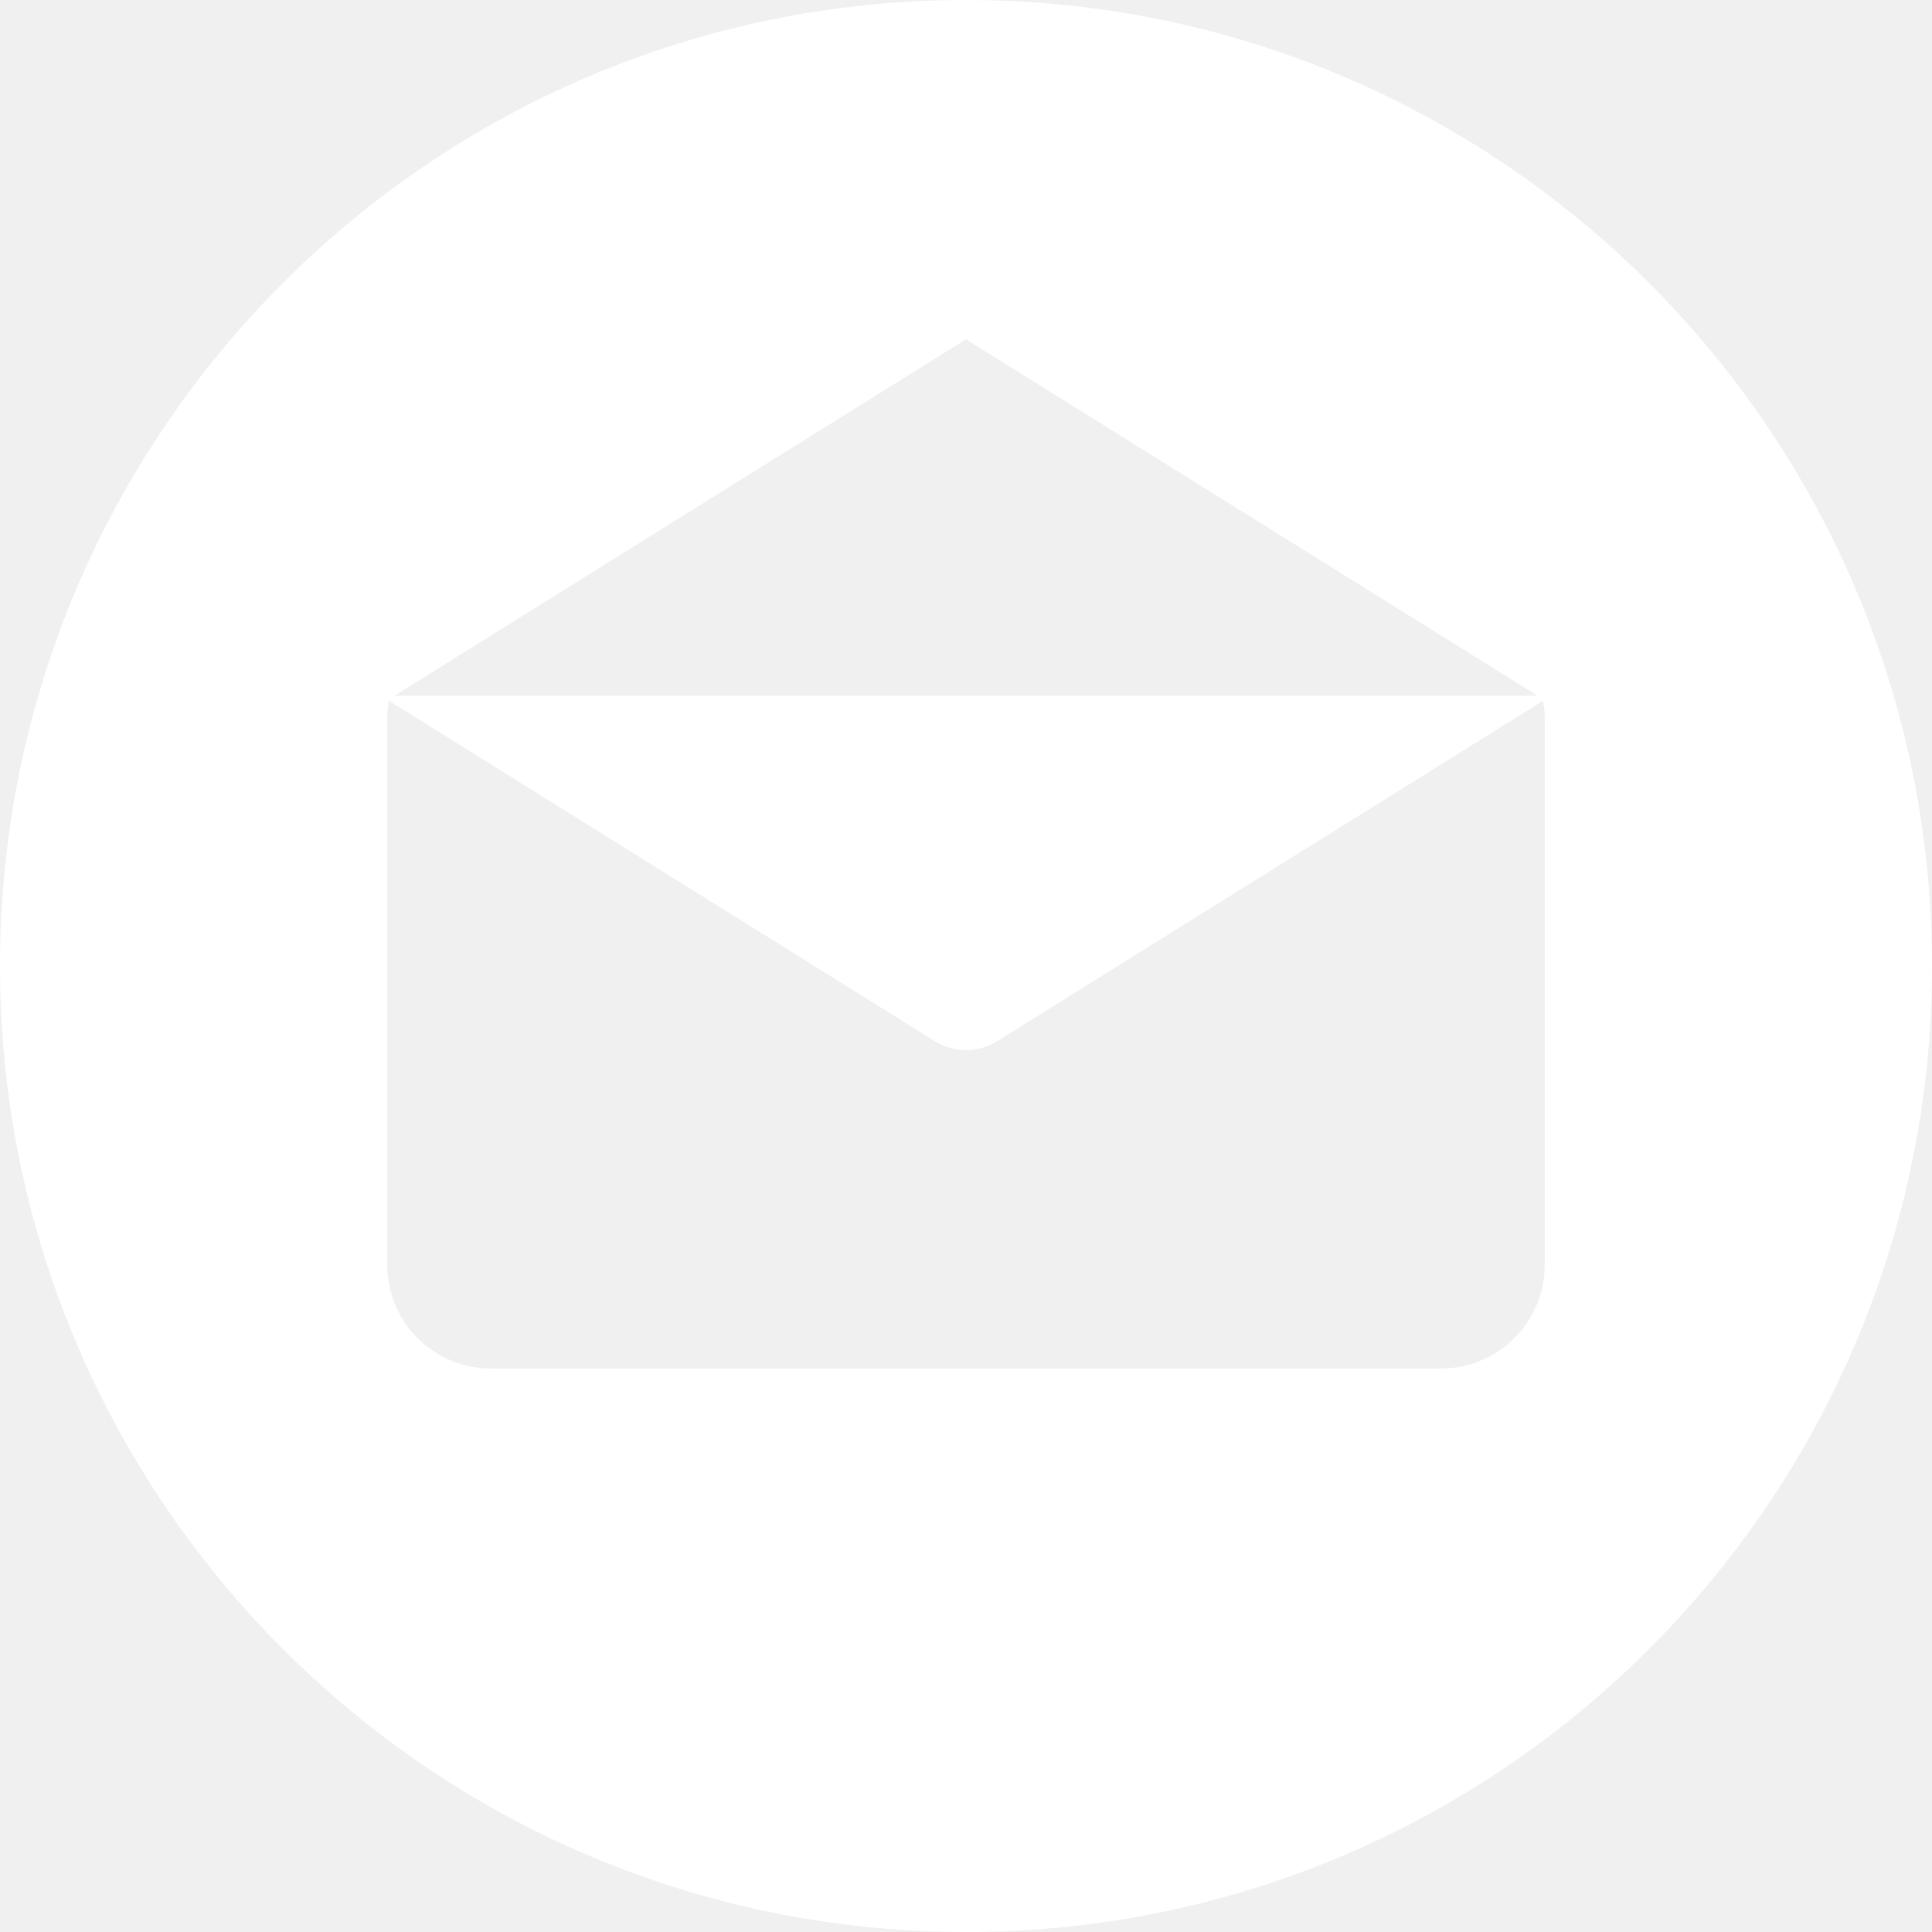
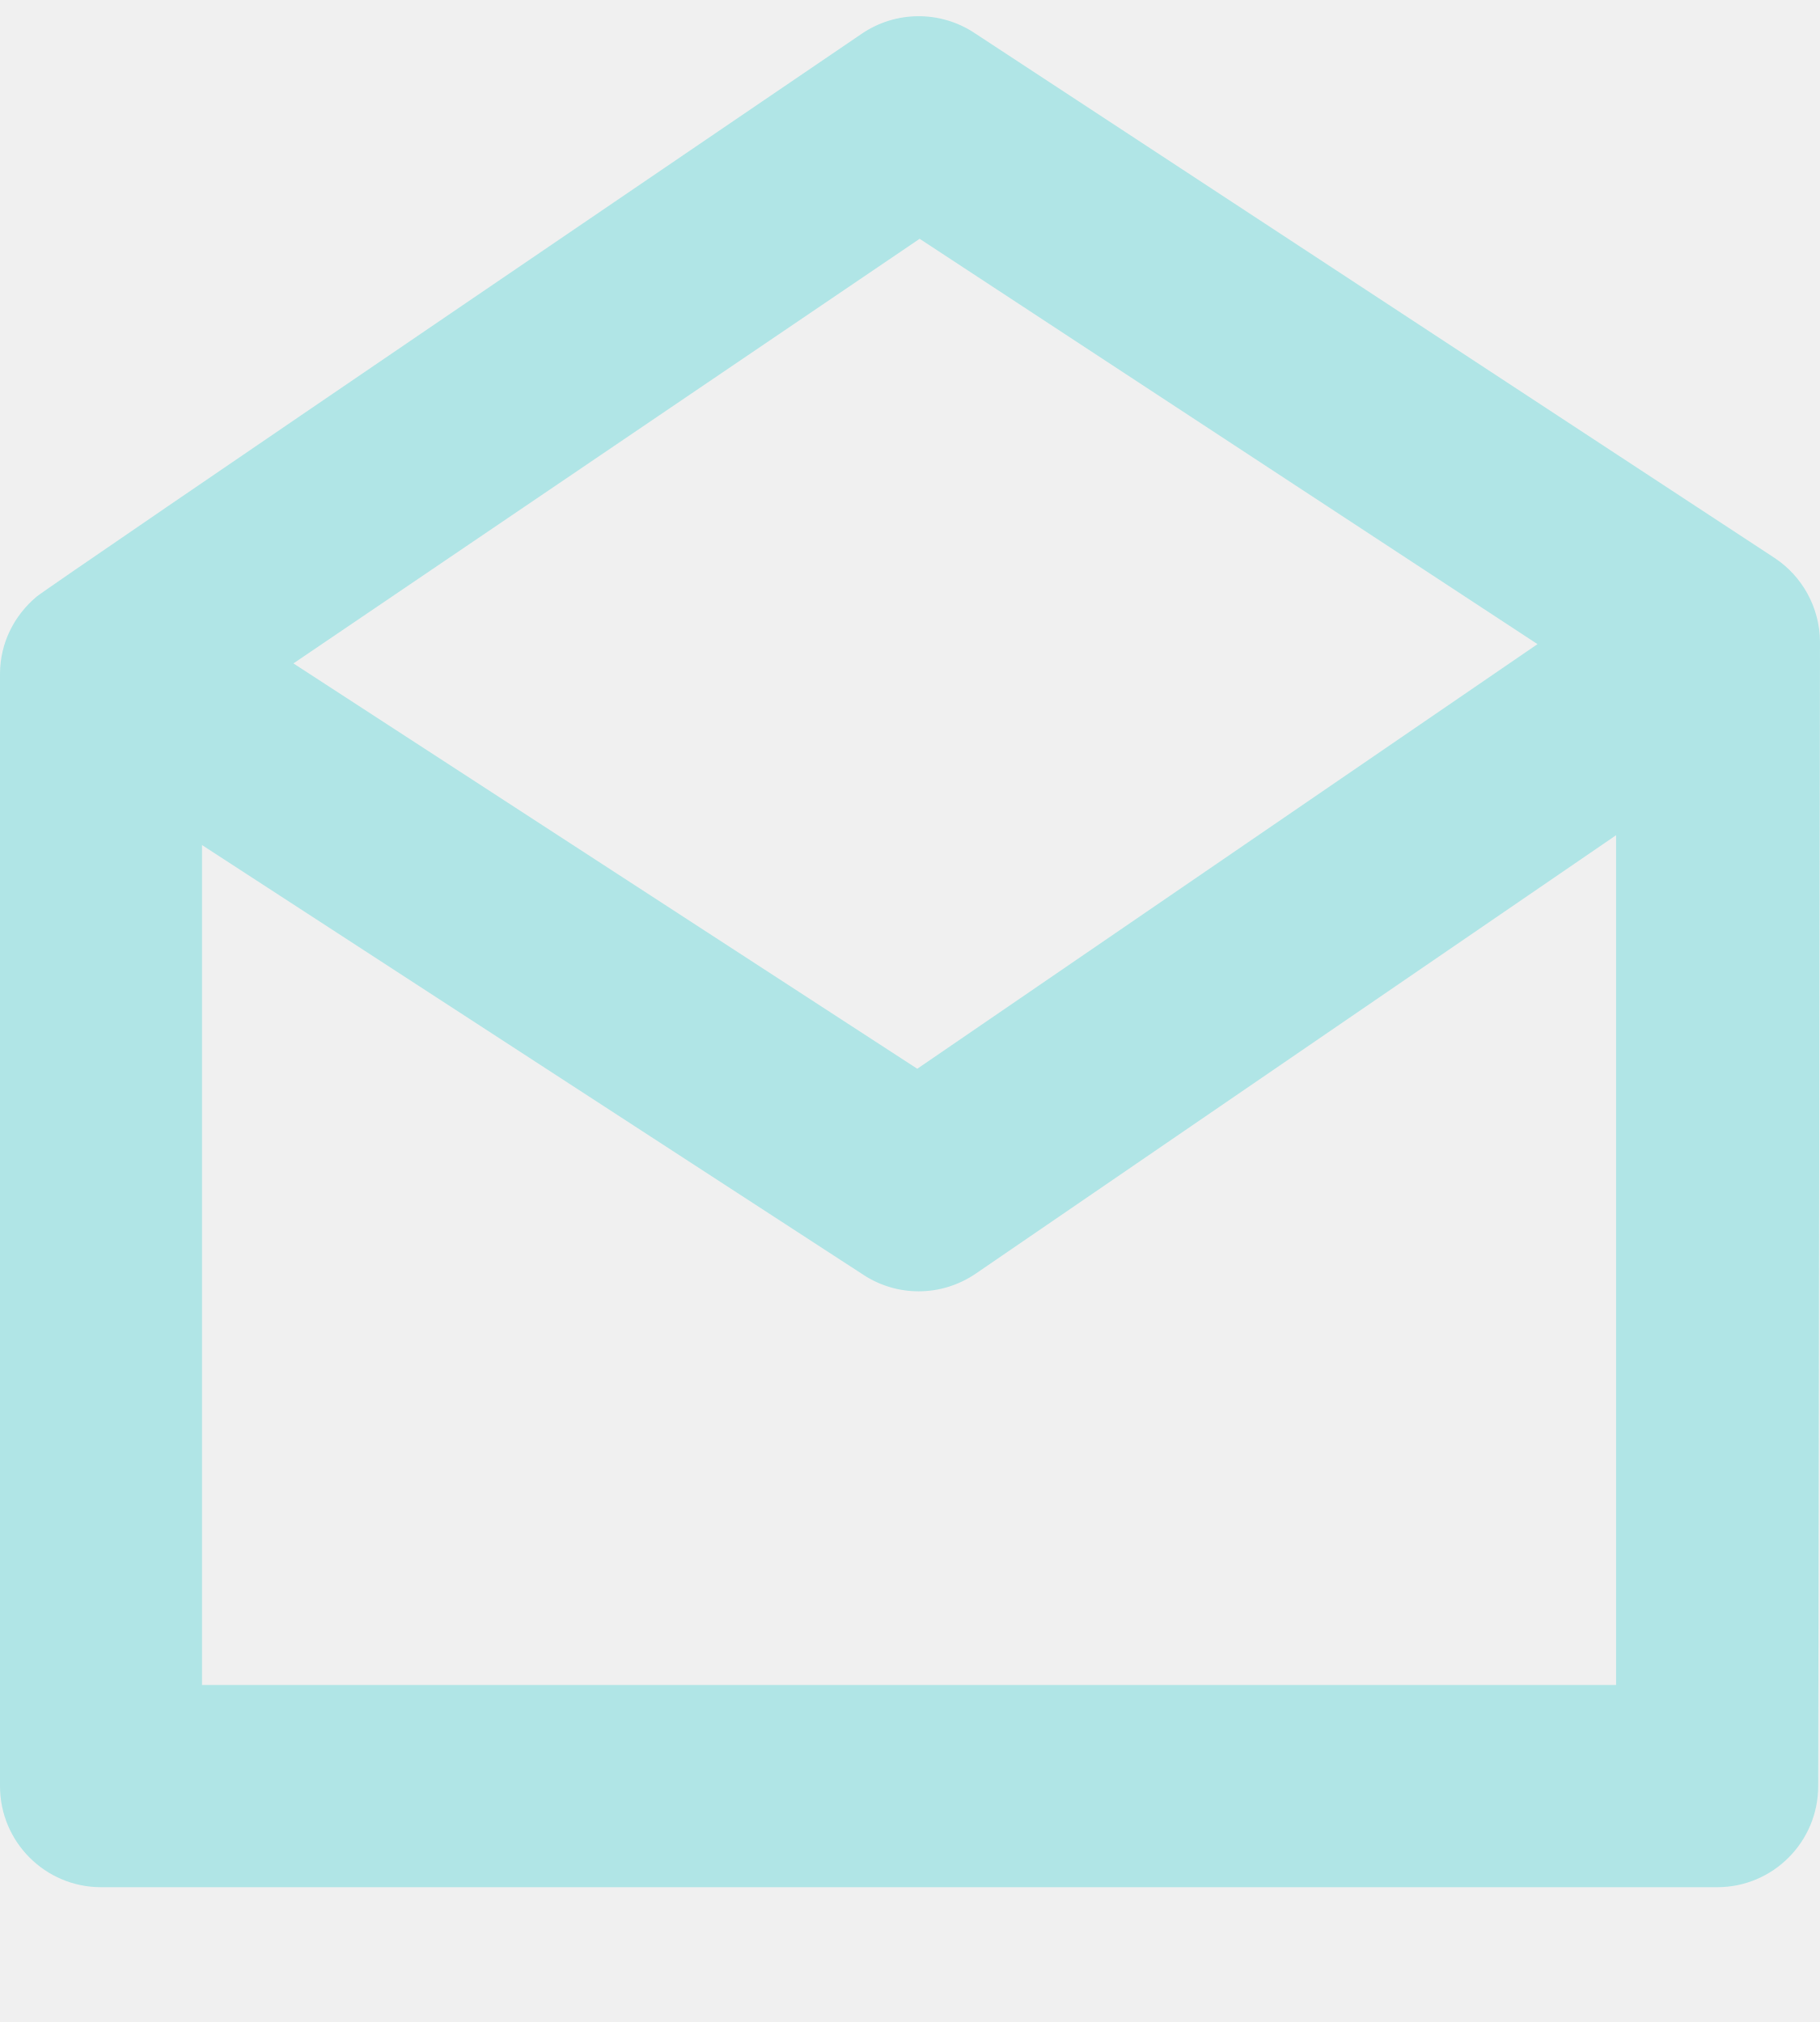
- <svg xmlns="http://www.w3.org/2000/svg" version="1.1" id="Layer_1" x="0px" y="0px" viewBox="0 0 299.997 299.997" style="enable-background:new 0 0 299.997 299.997;" xml:space="preserve">
-   <g>
-     <g>
-       <path style="fill:#ffffff;" d="M149.996,0C67.157,0,0.001,67.158,0.001,149.997c0,82.837,67.156,150,149.995,150s150-67.163,150-150    C299.996,67.158,232.835,0,149.996,0z M149.999,52.686l88.763,55.35H61.236L149.999,52.686z M239.868,196.423h-0.009    c0,8.878-7.195,16.072-16.072,16.072H76.211c-8.878,0-16.072-7.195-16.072-16.072v-84.865c0-0.939,0.096-1.852,0.252-2.749    l84.808,52.883c0.104,0.065,0.215,0.109,0.322,0.169c0.112,0.062,0.226,0.122,0.34,0.179c0.599,0.309,1.216,0.558,1.847,0.721    c0.065,0.018,0.13,0.026,0.195,0.041c0.692,0.163,1.393,0.265,2.093,0.265h0.005c0.005,0,0.01,0,0.01,0    c0.7,0,1.401-0.099,2.093-0.265c0.065-0.016,0.13-0.023,0.195-0.041c0.63-0.163,1.245-0.412,1.847-0.721    c0.114-0.057,0.228-0.117,0.34-0.179c0.106-0.06,0.218-0.104,0.322-0.169l84.808-52.883c0.156,0.897,0.252,1.808,0.252,2.749    V196.423z" />
-     </g>
-   </g>
-   <g>
- </g>
-   <g>
- </g>
-   <g>
- </g>
-   <g>
- </g>
-   <g>
- </g>
-   <g>
- </g>
-   <g>
- </g>
-   <g>
- </g>
-   <g>
- </g>
-   <g>
- </g>
-   <g>
- </g>
-   <g>
- </g>
-   <g>
- </g>
-   <g>
- </g>
-   <g>
- </g>
+ <svg xmlns="http://www.w3.org/2000/svg" version="1.1" id="Layer_1" x="0px" y="0px" width="27px" height="30px" viewBox="0 0 27 30" enable-background="new 0 0 27 30" xml:space="preserve">
+   <path fill="#B0E5E6" d="M27,9.516c-0.006-0.501-0.26-0.966-0.677-1.24L14.45,0.485c-0.504-0.33-1.161-0.326-1.662,0.013  c0,0-12.169,8.272-12.247,8.356C0.213,9.13,0,9.538,0,10v16.5C0,27.328,0.671,28,1.499,28h23.976c0.827,0,1.498-0.672,1.498-1.5  C26.973,26.5,27,9.636,27,9.516z M13.643,3.543l9.166,6.014l-9.201,6.3L4.353,9.843L13.643,3.543z M2.997,25V12.538l9.816,6.379  c0.249,0.162,0.532,0.242,0.816,0.242c0.295,0,0.59-0.088,0.846-0.262l9.5-6.505V25H2.997z" />
</svg>
